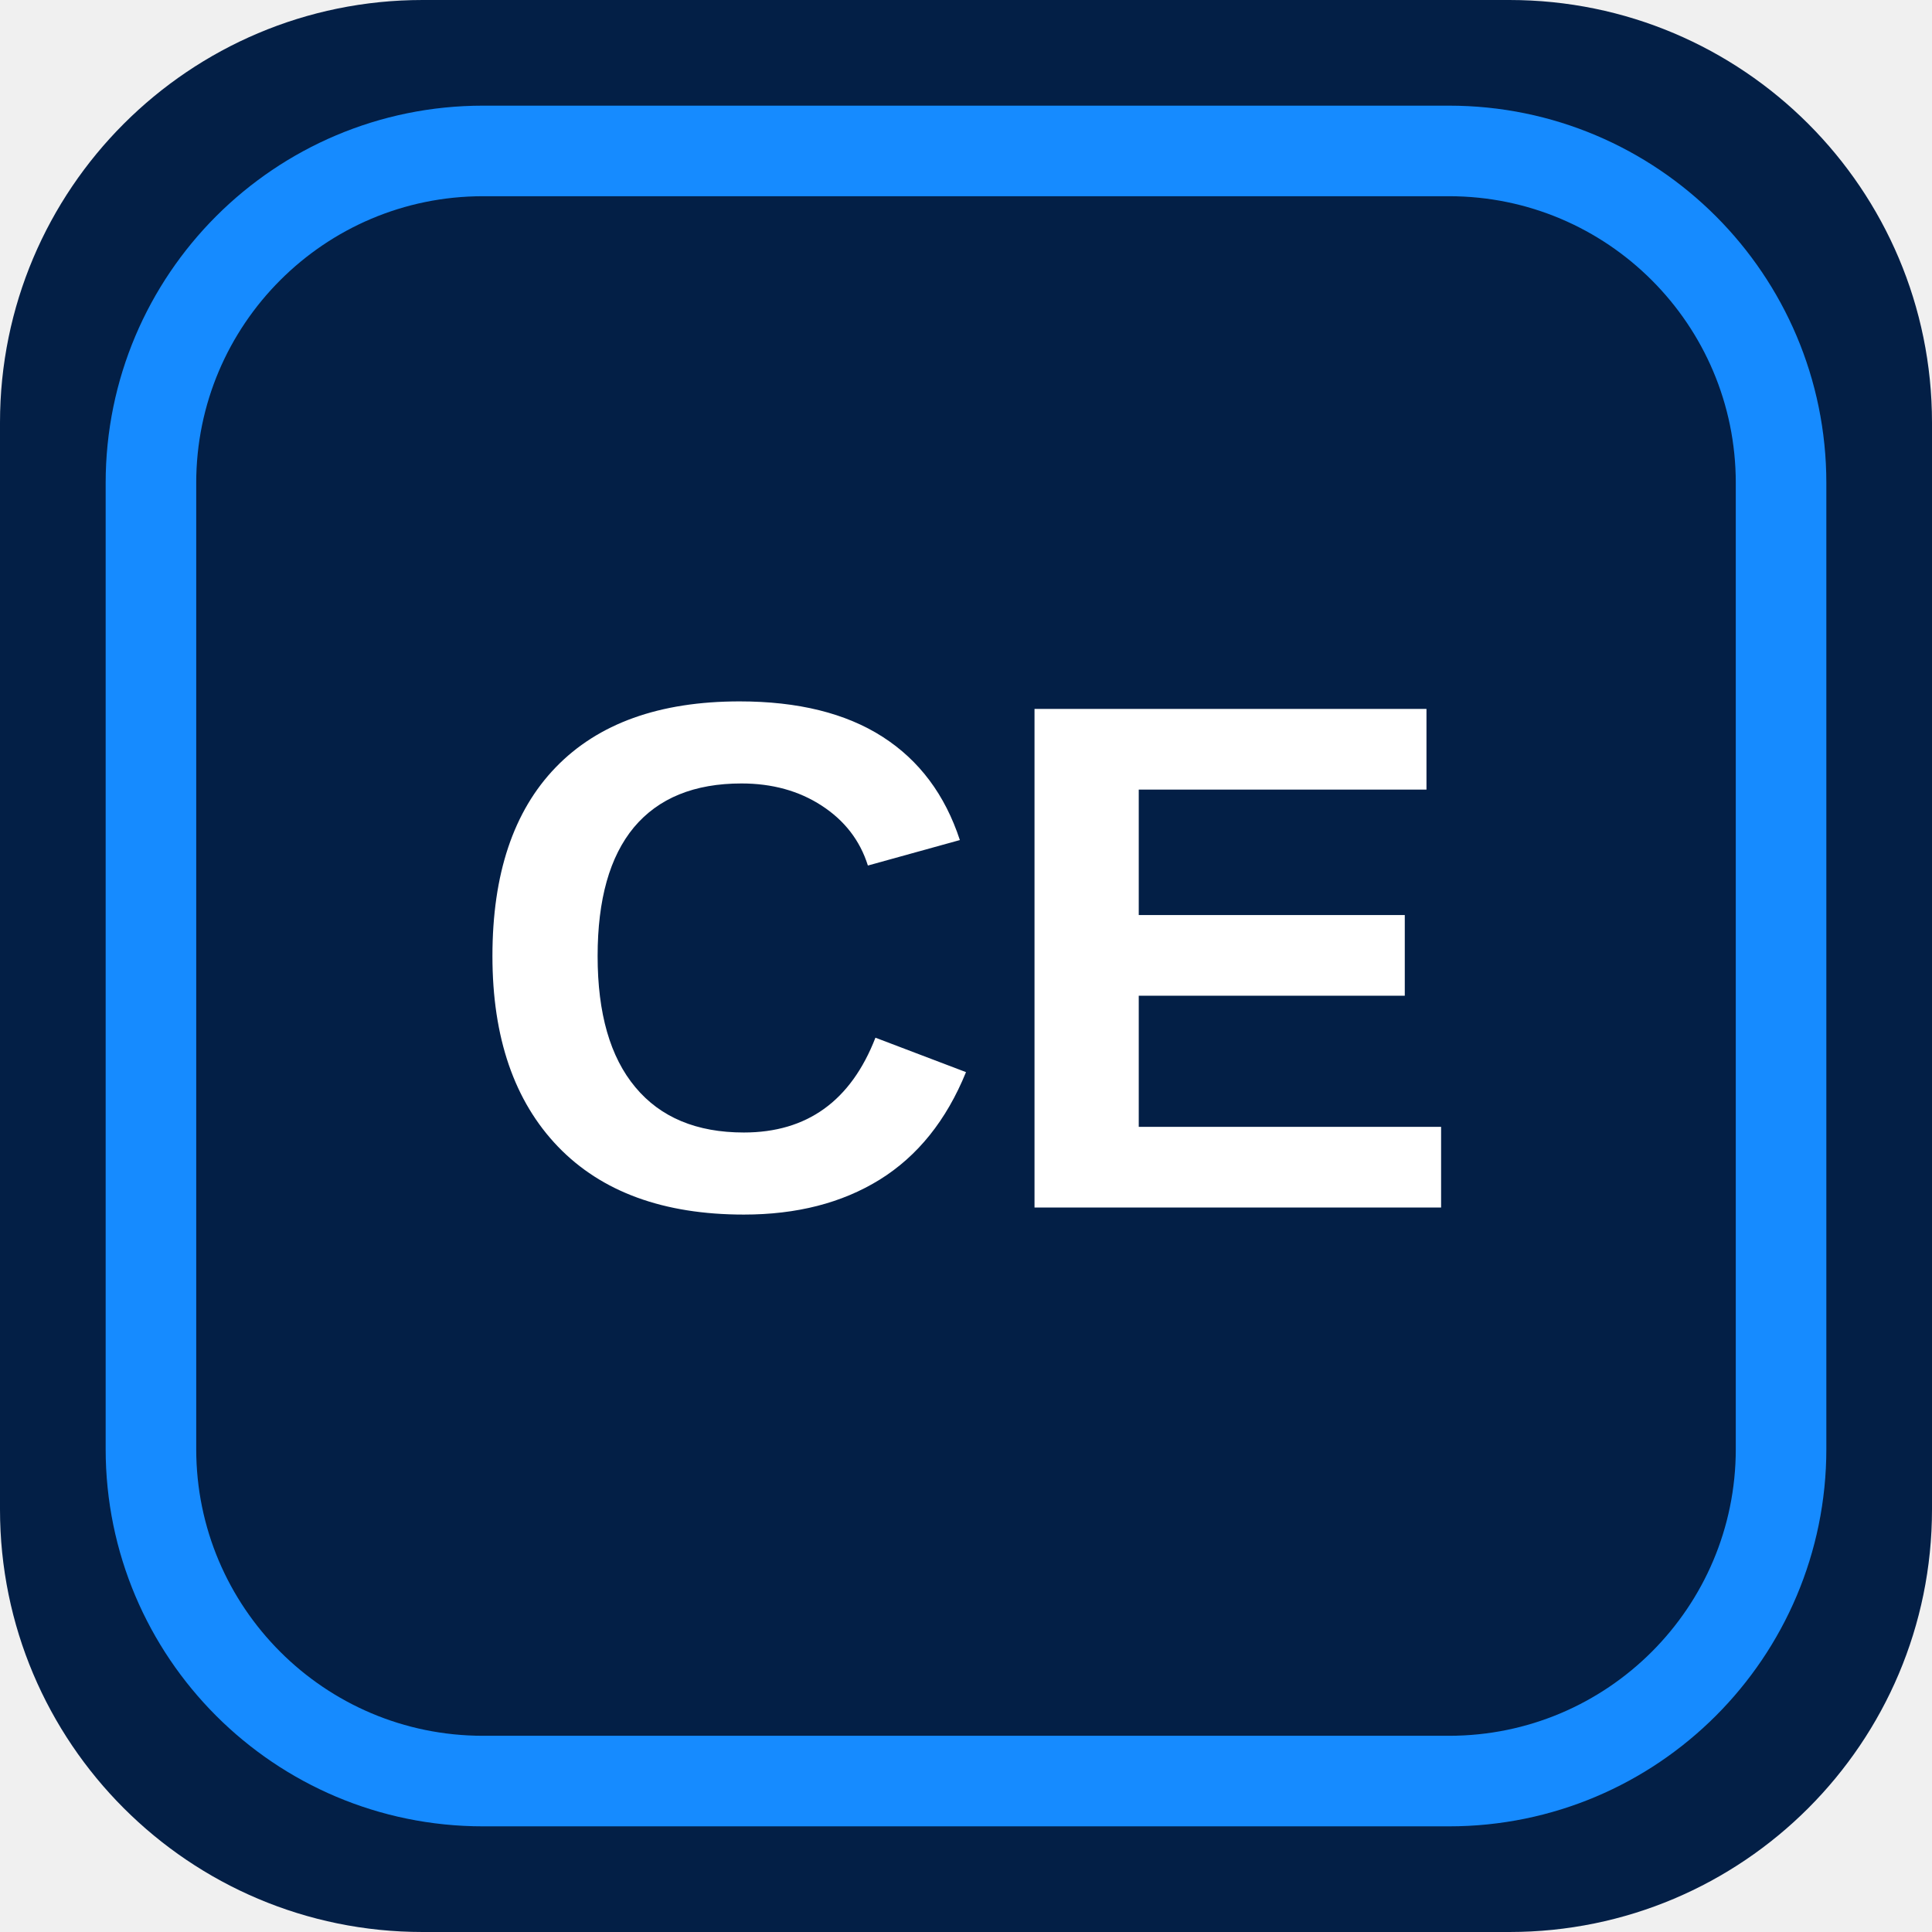
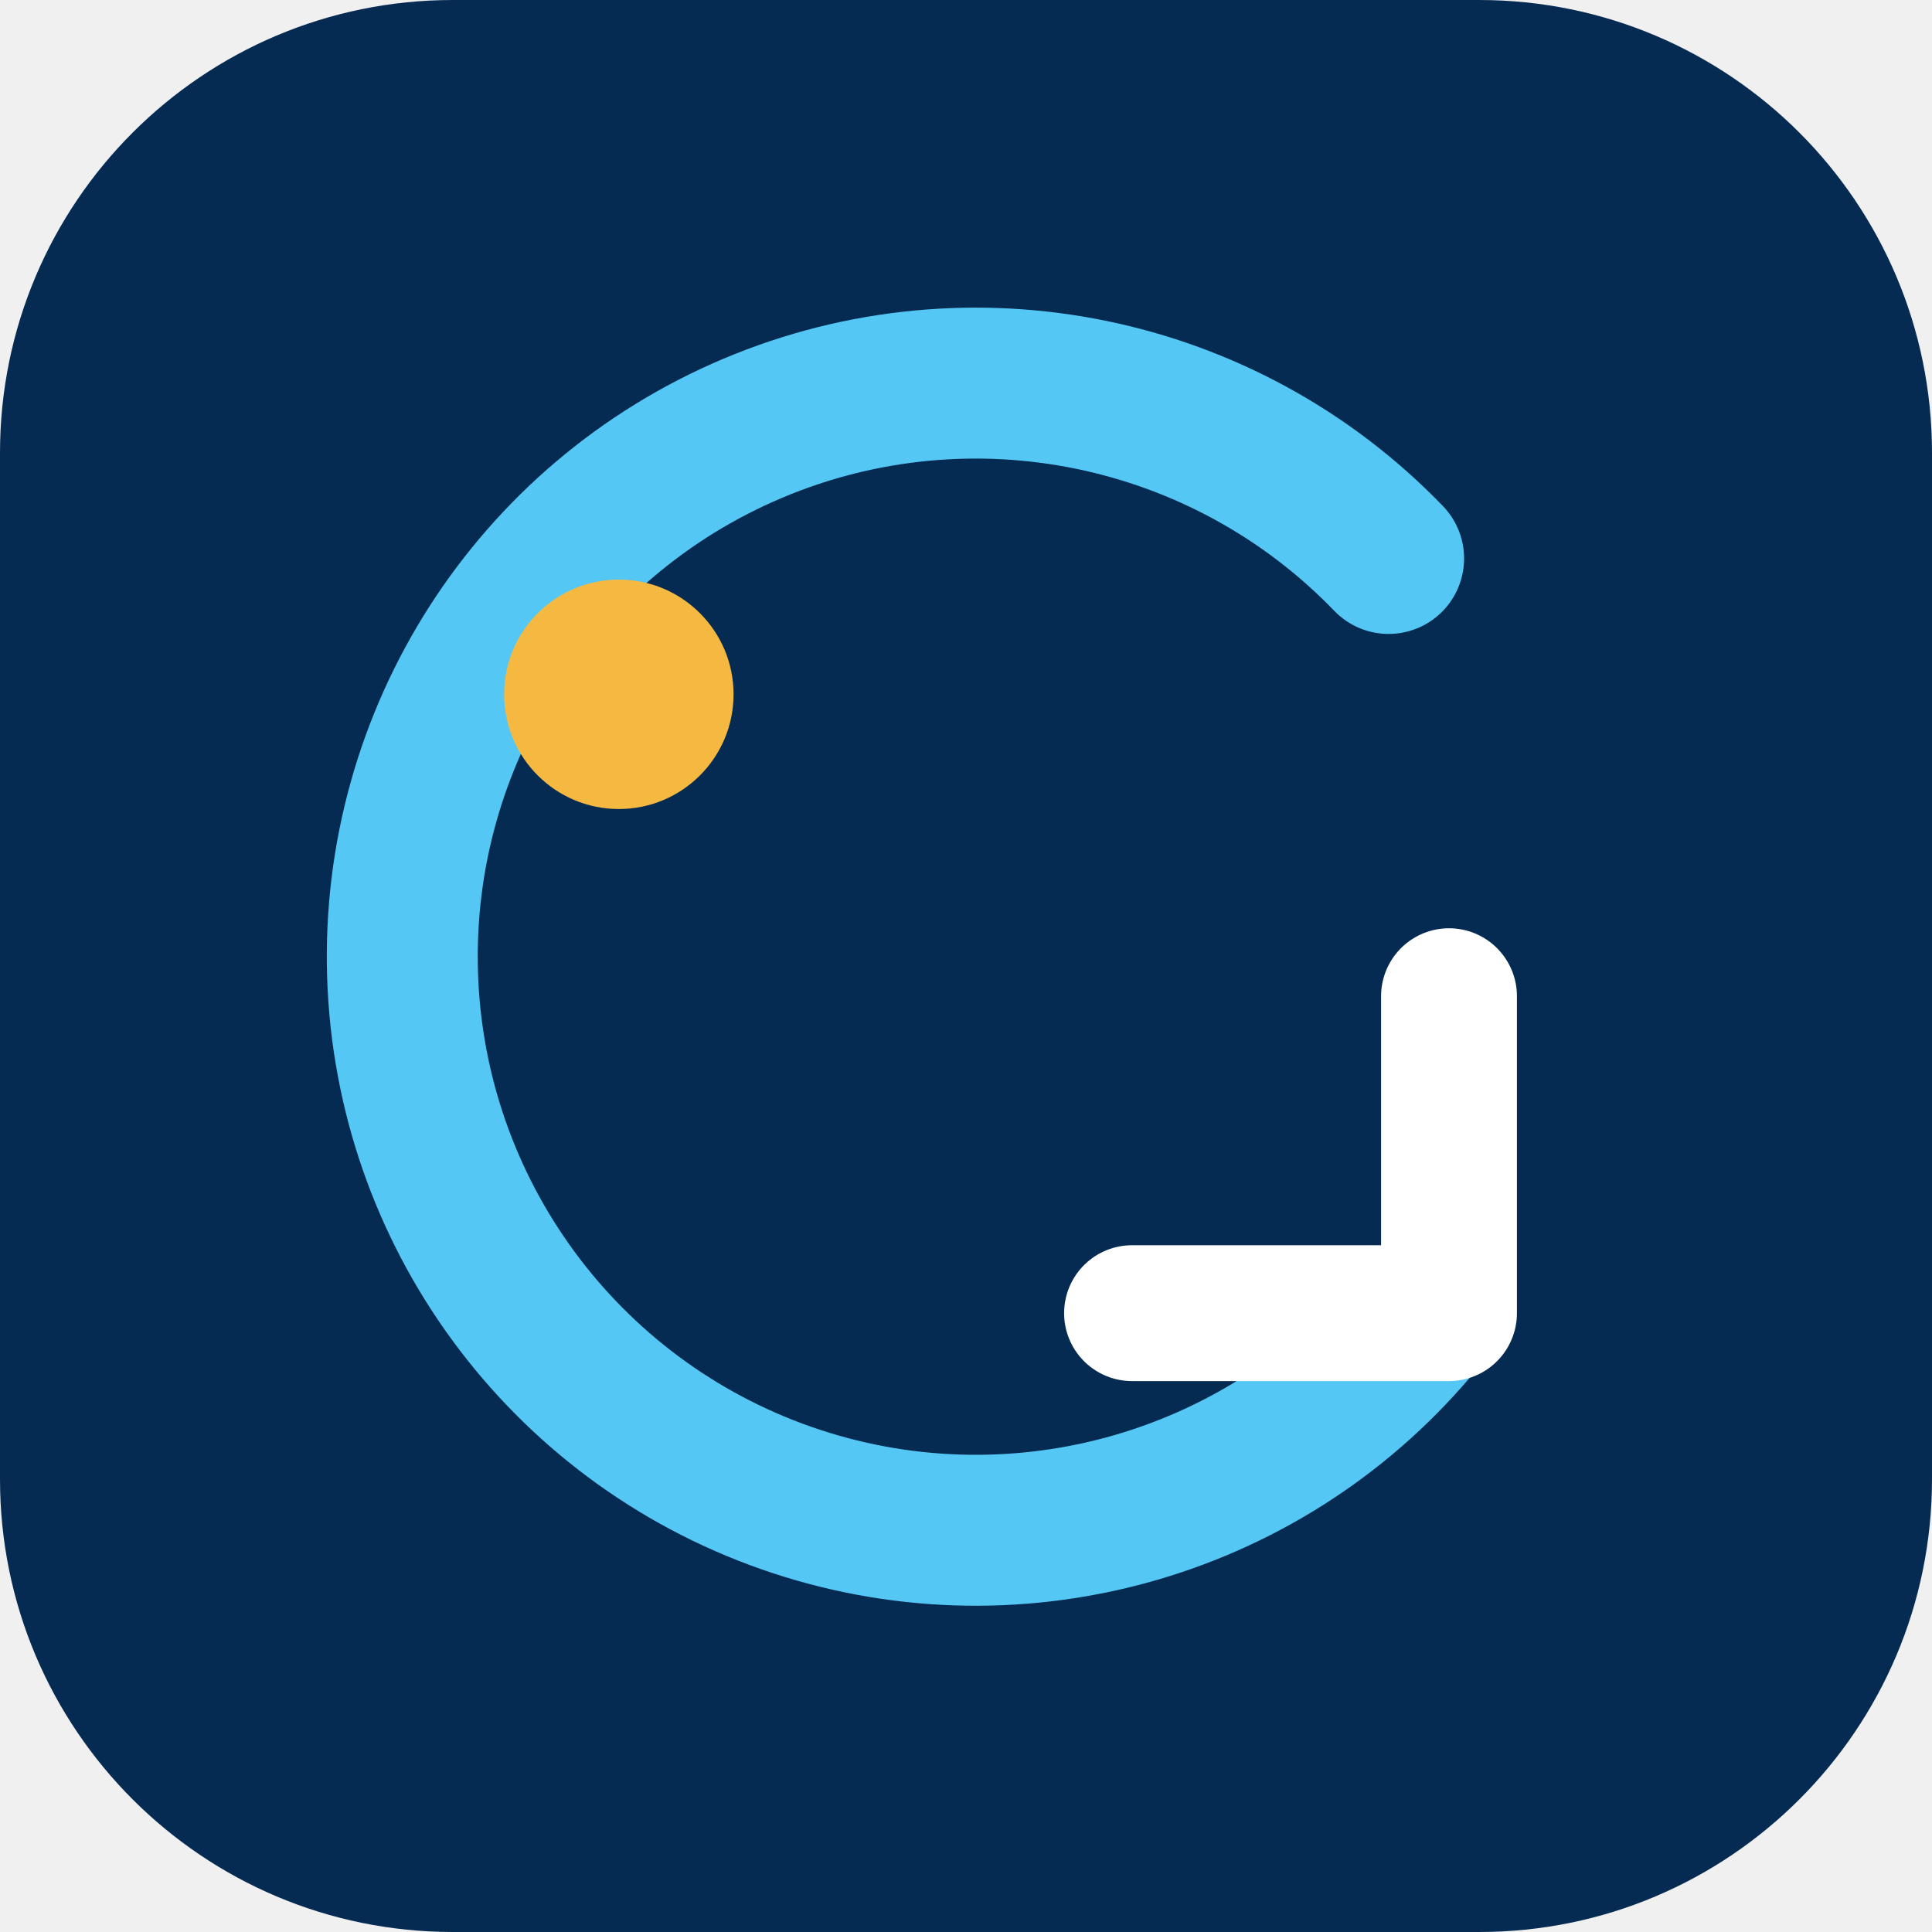
<svg xmlns="http://www.w3.org/2000/svg" viewBox="0 0 64 64">
-   <rect width="64" height="64" rx="14" fill="#031f46" />
-   <rect x="5" y="5" width="54" height="54" rx="11" fill="none" stroke="#168bff" stroke-width="3" />
-   <text x="32" y="40" text-anchor="middle" fill="#ffffff" font-family="Arial, sans-serif" font-size="24" font-weight="700">CE</text>
+   <rect width="64" height="64" rx="15" fill="#062b52" />
+   <path d="M46 18.5A19 19 0 1 0 46.8 44" fill="none" stroke="#55c7f5" stroke-width="5" stroke-linecap="round" />
+   <path d="M37.5 43.5H48V33" fill="none" stroke="#fff" stroke-width="4.5" stroke-linecap="round" stroke-linejoin="round" />
+   <circle cx="20.5" cy="23" r="3.8" fill="#f5b942" />
</svg>
